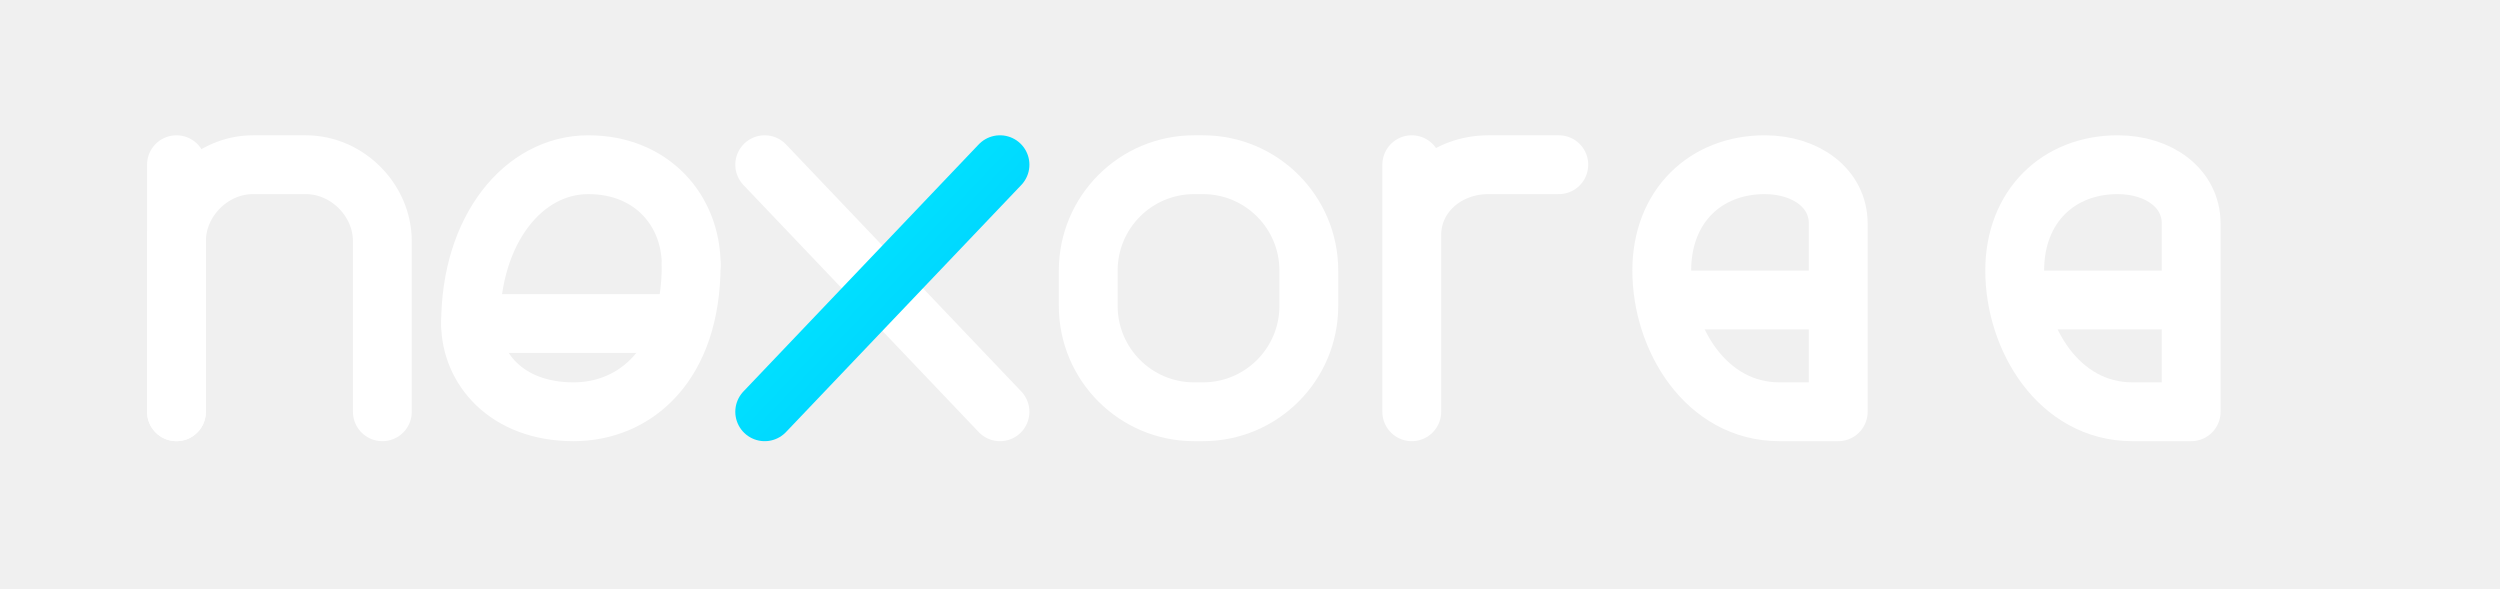
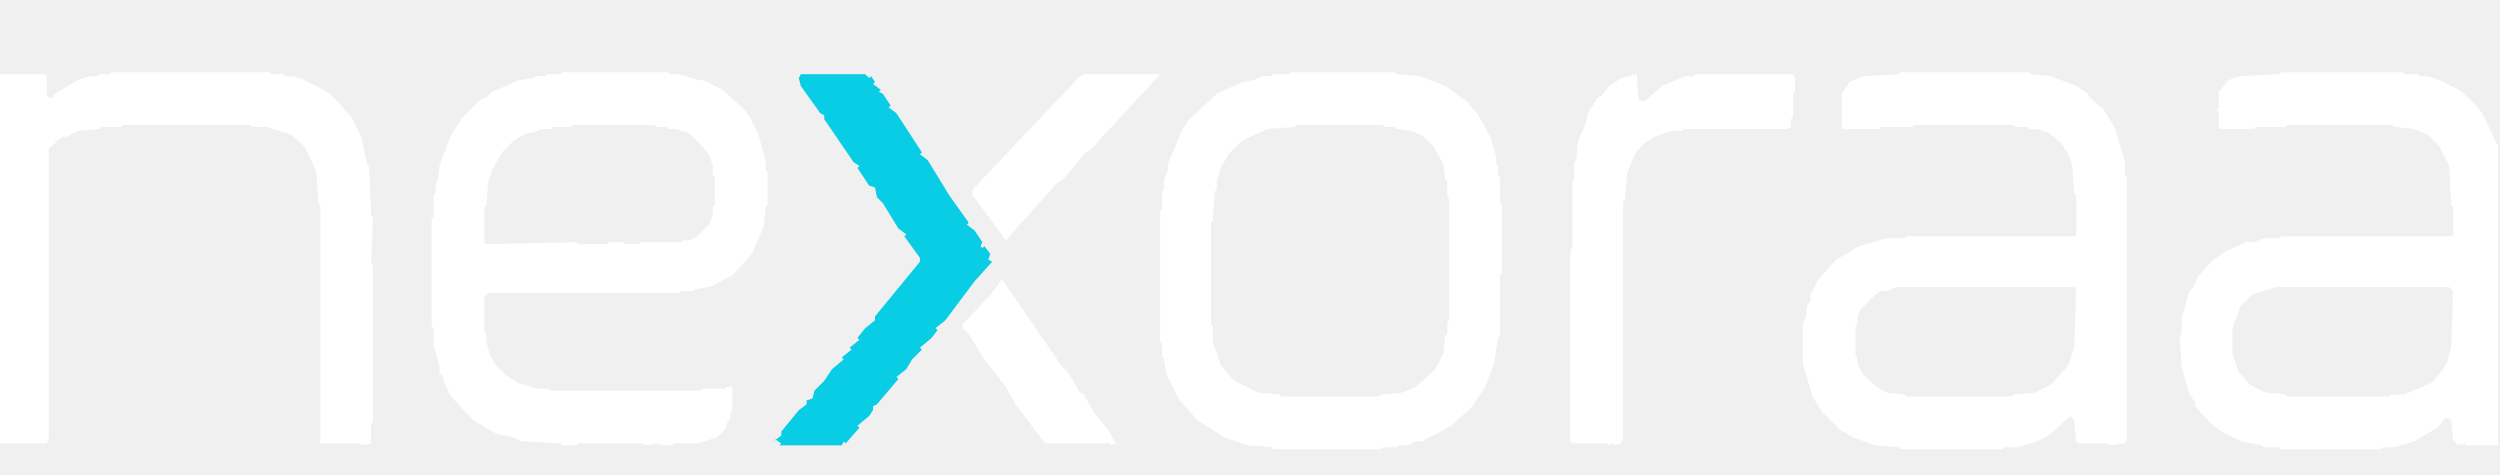
- <svg xmlns="http://www.w3.org/2000/svg" viewBox="0 0 850 200" width="100%" height="100%">
-   <defs>
-     <linearGradient id="cyan-text" x1="0%" y1="0%" x2="100%" y2="100%">
-       <stop offset="0%" stop-color="#00F0FF" />
-       <stop offset="100%" stop-color="#00C8FF" />
-     </linearGradient>
-   </defs>
-   <g fill="none" stroke-linecap="round" stroke-linejoin="round">
-     <path d="M 60,140 L 60,82 C 60,68 72,56 86,56 L 104,56 C 118,56 130,68 130,82 L 130,140" stroke="#FFFFFF" stroke-width="20" />
-     <path d="M 60,56 L 60,140" stroke="#FFFFFF" stroke-width="20" />
-     <path d="M 230,110 L 160,110 C 160,78 178,56 200,56 C 222,56 235,72 235,90" stroke="#FFFFFF" stroke-width="20" />
-     <path d="M 235,90 C 235,124 216,140 195,140 C 172,140 160,125 160,110" stroke="#FFFFFF" stroke-width="20" />
-     <line x1="260" y1="56" x2="340" y2="140" stroke="#FFFFFF" stroke-width="20" />
-     <line x1="260" y1="140" x2="340" y2="56" stroke="url(#cyan-text)" stroke-width="20" />
-     <rect x="370" y="56" width="75" height="84" rx="36" stroke="#FFFFFF" stroke-width="20" />
-     <path d="M 480,140 L 480,56 M 480,80 C 480,66 492,56 506,56 L 530,56" stroke="#FFFFFF" stroke-width="20" />
-     <path d="M 625,140 L 625,76 C 625,64 614,56 600,56 C 580,56 565,70 565,92 C 565,115 580,140 605,140 L 625,140" stroke="#FFFFFF" stroke-width="20" />
-     <path d="M 568,102 L 620,102" stroke="#FFFFFF" stroke-width="20" />
-     <path d="M 745,140 L 745,76 C 745,64 734,56 720,56 C 700,56 685,70 685,92 C 685,115 700,140 725,140 L 745,140" stroke="#FFFFFF" stroke-width="20" />
-     <path d="M 688,102 L 740,102" stroke="#FFFFFF" stroke-width="20" />
-   </g>
+ <svg xmlns="http://www.w3.org/2000/svg" width="1280" height="243" viewBox="0 0 1280 243">
+   <path d="M 1143.00,168.00 L 1147.00,157.00 L 1153.00,151.00 L 1165.00,147.00 L 1254.00,147.00 L 1256.00,149.00 L 1255.00,178.00 L 1253.00,185.00 L 1251.00,189.00 L 1245.00,196.00 L 1231.00,202.00 L 1224.00,202.00 L 1223.00,203.00 L 1171.00,203.00 L 1170.00,202.00 L 1160.00,201.00 L 1152.00,197.00 L 1146.00,190.00 L 1143.00,181.00 Z M 951.00,162.00 L 953.00,158.00 L 960.00,151.00 L 963.00,149.00 L 966.00,149.00 L 971.00,147.00 L 1062.00,147.00 L 1063.00,148.00 L 1062.00,178.00 L 1059.00,187.00 L 1050.00,197.00 L 1042.00,201.00 L 1031.00,202.00 L 1030.00,203.00 L 976.00,203.00 L 975.00,202.00 L 966.00,201.00 L 962.00,199.00 L 954.00,192.00 L 951.00,186.00 L 951.00,183.00 L 950.00,182.00 L 950.00,167.00 L 951.00,166.00 Z M 513.00,143.00 L 507.00,151.00 L 493.00,166.00 L 493.00,168.00 L 496.00,171.00 L 504.00,184.00 L 515.00,198.00 L 520.00,207.00 L 535.00,227.00 L 568.00,227.00 L 569.00,228.00 L 571.00,227.00 L 572.00,228.00 L 568.00,221.00 L 560.00,211.00 L 555.00,202.00 L 553.00,201.00 L 547.00,191.00 L 544.00,188.00 Z M 636.00,72.00 L 649.00,66.00 L 663.00,65.00 L 664.00,64.00 L 708.00,64.00 L 709.00,65.00 L 714.00,65.00 L 715.00,66.00 L 723.00,67.00 L 729.00,70.00 L 734.00,75.00 L 739.00,84.00 L 740.00,92.00 L 741.00,93.00 L 741.00,101.00 L 742.00,102.00 L 742.00,164.00 L 741.00,165.00 L 741.00,171.00 L 740.00,172.00 L 739.00,181.00 L 735.00,189.00 L 725.00,198.00 L 718.00,201.00 L 707.00,202.00 L 706.00,203.00 L 656.00,203.00 L 655.00,202.00 L 644.00,201.00 L 632.00,195.00 L 625.00,187.00 L 621.00,175.00 L 621.00,167.00 L 620.00,166.00 L 620.00,114.00 L 621.00,113.00 L 622.00,98.00 L 623.00,97.00 L 623.00,93.00 L 625.00,86.00 L 629.00,79.00 Z M 248.00,124.00 L 248.00,106.00 L 249.00,105.00 L 250.00,93.00 L 252.00,87.00 L 257.00,78.00 L 263.00,72.00 L 270.00,68.00 L 273.00,68.00 L 277.00,66.00 L 282.00,66.00 L 283.00,65.00 L 292.00,65.00 L 293.00,64.00 L 335.00,64.00 L 336.00,65.00 L 341.00,65.00 L 342.00,66.00 L 346.00,66.00 L 352.00,68.00 L 355.00,70.00 L 363.00,79.00 L 365.00,85.00 L 365.00,90.00 L 366.00,91.00 L 366.00,105.00 L 365.00,106.00 L 365.00,110.00 L 363.00,115.00 L 357.00,121.00 L 353.00,123.00 L 350.00,123.00 L 349.00,124.00 L 328.00,124.00 L 327.00,125.00 L 320.00,125.00 L 319.00,124.00 L 312.00,124.00 L 311.00,125.00 L 296.00,125.00 L 295.00,124.00 L 249.00,125.00 Z M 918.00,38.00 L 868.00,38.00 L 867.00,39.00 L 863.00,39.00 L 851.00,44.00 L 842.00,52.00 L 839.00,51.00 L 838.00,38.00 L 830.00,40.00 L 824.00,44.00 L 820.00,49.00 L 818.00,50.00 L 813.00,58.00 L 812.00,63.00 L 808.00,72.00 L 807.00,82.00 L 806.00,83.00 L 806.00,92.00 L 805.00,93.00 L 805.00,127.00 L 804.00,128.00 L 804.00,226.00 L 805.00,227.00 L 823.00,227.00 L 824.00,228.00 L 825.00,227.00 L 827.00,228.00 L 830.00,227.00 L 831.00,225.00 L 831.00,103.00 L 832.00,102.00 L 833.00,89.00 L 837.00,79.00 L 841.00,74.00 L 847.00,70.00 L 856.00,67.00 L 861.00,67.00 L 862.00,66.00 L 915.00,66.00 L 917.00,65.00 L 917.00,61.00 L 918.00,60.00 L 918.00,48.00 L 919.00,47.00 L 919.00,40.00 Z M 594.00,38.00 L 555.00,38.00 L 553.00,39.00 L 498.00,97.00 L 498.00,100.00 L 515.00,123.00 L 541.00,94.00 L 545.00,91.00 L 556.00,78.00 L 558.00,77.00 Z M 1141.00,41.00 L 1136.00,47.00 L 1136.00,55.00 L 1135.00,56.00 L 1136.00,57.00 L 1136.00,66.00 L 1154.00,66.00 L 1155.00,65.00 L 1170.00,65.00 L 1171.00,64.00 L 1225.00,64.00 L 1226.00,65.00 L 1236.00,66.00 L 1243.00,69.00 L 1249.00,75.00 L 1254.00,85.00 L 1255.00,105.00 L 1256.00,106.00 L 1256.00,120.00 L 1255.00,121.00 L 1168.00,121.00 L 1167.00,122.00 L 1159.00,122.00 L 1154.00,124.00 L 1150.00,124.00 L 1139.00,129.00 L 1133.00,133.00 L 1125.00,142.00 L 1123.00,147.00 L 1121.00,149.00 L 1117.00,163.00 L 1117.00,171.00 L 1116.00,172.00 L 1117.00,188.00 L 1121.00,202.00 L 1124.00,206.00 L 1124.00,208.00 L 1132.00,217.00 L 1139.00,222.00 L 1148.00,226.00 L 1158.00,228.00 L 1159.00,229.00 L 1167.00,229.00 L 1168.00,230.00 L 1219.00,230.00 L 1220.00,229.00 L 1226.00,229.00 L 1236.00,226.00 L 1248.00,219.00 L 1252.00,214.00 L 1255.00,215.00 L 1256.00,225.00 L 1258.00,228.00 L 1259.00,227.00 L 1260.00,228.00 L 1262.00,227.00 L 1263.00,228.00 L 1279.00,228.00 L 1279.00,75.00 L 1271.00,58.00 L 1267.00,53.00 L 1259.00,46.00 L 1249.00,41.00 L 1243.00,39.00 L 1239.00,39.00 L 1238.00,38.00 L 1231.00,38.00 L 1230.00,37.00 L 1168.00,37.00 L 1167.00,38.00 L 1147.00,39.00 Z M 947.00,42.00 L 943.00,48.00 L 943.00,66.00 L 962.00,66.00 L 963.00,65.00 L 979.00,65.00 L 980.00,64.00 L 1031.00,64.00 L 1032.00,65.00 L 1038.00,65.00 L 1039.00,66.00 L 1043.00,66.00 L 1049.00,68.00 L 1055.00,73.00 L 1059.00,79.00 L 1061.00,85.00 L 1062.00,99.00 L 1063.00,100.00 L 1063.00,120.00 L 1062.00,121.00 L 976.00,121.00 L 975.00,122.00 L 966.00,122.00 L 952.00,126.00 L 940.00,133.00 L 931.00,143.00 L 927.00,151.00 L 927.00,154.00 L 925.00,157.00 L 925.00,161.00 L 923.00,166.00 L 923.00,186.00 L 928.00,203.00 L 933.00,211.00 L 942.00,220.00 L 949.00,224.00 L 960.00,228.00 L 972.00,229.00 L 973.00,230.00 L 1025.00,230.00 L 1026.00,229.00 L 1033.00,229.00 L 1043.00,226.00 L 1049.00,223.00 L 1060.00,213.00 L 1062.00,215.00 L 1063.00,226.00 L 1064.00,227.00 L 1079.00,227.00 L 1080.00,228.00 L 1088.00,227.00 L 1089.00,225.00 L 1089.00,91.00 L 1088.00,90.00 L 1088.00,83.00 L 1083.00,66.00 L 1077.00,56.00 L 1070.00,50.00 L 1069.00,48.00 L 1063.00,44.00 L 1050.00,39.00 L 1040.00,38.00 L 1039.00,37.00 L 973.00,37.00 L 972.00,38.00 L 954.00,39.00 Z M 623.00,48.00 L 609.00,61.00 L 605.00,67.00 L 598.00,84.00 L 598.00,87.00 L 596.00,92.00 L 596.00,97.00 L 595.00,98.00 L 595.00,107.00 L 594.00,108.00 L 594.00,175.00 L 595.00,176.00 L 595.00,183.00 L 596.00,184.00 L 597.00,191.00 L 604.00,205.00 L 613.00,215.00 L 627.00,224.00 L 639.00,228.00 L 651.00,229.00 L 652.00,230.00 L 707.00,230.00 L 708.00,229.00 L 715.00,229.00 L 716.00,228.00 L 721.00,228.00 L 725.00,226.00 L 728.00,226.00 L 743.00,218.00 L 753.00,209.00 L 760.00,199.00 L 765.00,186.00 L 767.00,173.00 L 768.00,172.00 L 768.00,141.00 L 769.00,140.00 L 769.00,105.00 L 768.00,104.00 L 768.00,91.00 L 767.00,90.00 L 767.00,85.00 L 766.00,84.00 L 766.00,80.00 L 763.00,70.00 L 757.00,59.00 L 751.00,52.00 L 740.00,44.00 L 727.00,39.00 L 715.00,38.00 L 714.00,37.00 L 661.00,37.00 L 660.00,38.00 L 652.00,38.00 L 651.00,39.00 L 646.00,39.00 L 642.00,41.00 L 636.00,42.00 Z M 252.00,47.00 L 249.00,50.00 L 246.00,51.00 L 237.00,60.00 L 231.00,69.00 L 225.00,85.00 L 224.00,93.00 L 223.00,94.00 L 223.00,99.00 L 222.00,100.00 L 222.00,111.00 L 221.00,112.00 L 221.00,167.00 L 222.00,168.00 L 222.00,177.00 L 225.00,187.00 L 225.00,191.00 L 227.00,193.00 L 227.00,195.00 L 231.00,203.00 L 242.00,215.00 L 254.00,222.00 L 263.00,224.00 L 267.00,226.00 L 287.00,227.00 L 288.00,228.00 L 295.00,228.00 L 296.00,227.00 L 329.00,227.00 L 330.00,228.00 L 337.00,227.00 L 338.00,228.00 L 344.00,228.00 L 345.00,227.00 L 357.00,227.00 L 367.00,224.00 L 372.00,219.00 L 372.00,217.00 L 374.00,214.00 L 374.00,211.00 L 375.00,210.00 L 375.00,198.00 L 372.00,198.00 L 371.00,199.00 L 360.00,199.00 L 359.00,200.00 L 282.00,200.00 L 281.00,199.00 L 275.00,199.00 L 265.00,196.00 L 259.00,192.00 L 254.00,187.00 L 251.00,182.00 L 249.00,175.00 L 249.00,171.00 L 248.00,170.00 L 248.00,152.00 L 250.00,150.00 L 348.00,150.00 L 349.00,149.00 L 355.00,149.00 L 356.00,148.00 L 363.00,147.00 L 375.00,141.00 L 385.00,130.00 L 391.00,116.00 L 392.00,106.00 L 393.00,105.00 L 393.00,88.00 L 392.00,87.00 L 392.00,82.00 L 388.00,68.00 L 384.00,60.00 L 381.00,56.00 L 370.00,46.00 L 360.00,41.00 L 357.00,41.00 L 348.00,38.00 L 343.00,38.00 L 342.00,37.00 L 288.00,37.00 L 287.00,38.00 L 280.00,38.00 L 279.00,39.00 L 274.00,39.00 L 273.00,40.00 L 266.00,41.00 Z M 0.00,38.00 L 0.00,227.00 L 24.00,227.00 L 25.00,224.00 L 25.00,76.00 L 32.00,70.00 L 34.00,70.00 L 40.00,67.00 L 51.00,66.00 L 52.00,65.00 L 62.00,65.00 L 63.00,64.00 L 128.00,64.00 L 129.00,65.00 L 137.00,65.00 L 149.00,69.00 L 156.00,75.00 L 162.00,88.00 L 163.00,104.00 L 164.00,105.00 L 164.00,227.00 L 184.00,227.00 L 185.00,228.00 L 186.00,227.00 L 187.00,228.00 L 190.00,227.00 L 190.00,217.00 L 191.00,216.00 L 191.00,136.00 L 190.00,135.00 L 191.00,111.00 L 190.00,110.00 L 189.00,85.00 L 188.00,84.00 L 185.00,70.00 L 180.00,60.00 L 169.00,48.00 L 156.00,41.00 L 150.00,39.00 L 146.00,39.00 L 145.00,38.00 L 139.00,38.00 L 138.00,37.00 L 57.00,37.00 L 56.00,38.00 L 51.00,38.00 L 50.00,39.00 L 46.00,39.00 L 40.00,41.00 L 28.00,48.00 L 27.00,50.00 L 25.00,50.00 L 24.00,49.00 L 24.00,39.00 L 23.00,38.00 Z" fill="#FFFFFF" fill-rule="evenodd" />
+   <path d="M 410.00,38.00 L 409.00,40.00 L 410.00,44.00 L 420.00,58.00 L 422.00,59.00 L 422.00,61.00 L 437.00,83.00 L 440.00,85.00 L 439.00,86.00 L 445.00,95.00 L 448.00,96.00 L 449.00,101.00 L 452.00,104.00 L 460.00,117.00 L 464.00,120.00 L 463.00,121.00 L 471.00,132.00 L 471.00,134.00 L 448.00,162.00 L 448.00,164.00 L 443.00,168.00 L 439.00,173.00 L 440.00,174.00 L 435.00,178.00 L 436.00,179.00 L 431.00,183.00 L 432.00,184.00 L 426.00,189.00 L 422.00,195.00 L 417.00,200.00 L 416.00,204.00 L 413.00,205.00 L 413.00,207.00 L 409.00,210.00 L 400.00,221.00 L 400.00,223.00 L 396.00,226.00 L 397.00,225.00 L 400.00,227.00 L 399.00,228.00 L 431.00,228.00 L 432.00,226.00 L 433.00,227.00 L 440.00,219.00 L 439.00,218.00 L 445.00,213.00 L 447.00,210.00 L 447.00,208.00 L 449.00,207.00 L 460.00,194.00 L 459.00,193.00 L 464.00,189.00 L 467.00,184.00 L 472.00,179.00 L 471.00,178.00 L 477.00,173.00 L 480.00,169.00 L 479.00,168.00 L 484.00,164.00 L 499.00,144.00 L 508.00,134.00 L 506.00,133.00 L 507.00,130.00 L 504.00,126.00 L 503.00,127.00 L 502.00,126.00 L 503.00,124.00 L 499.00,118.00 L 495.00,115.00 L 496.00,114.00 L 486.00,100.00 L 475.00,82.00 L 471.00,79.00 L 472.00,78.00 L 459.00,58.00 L 455.00,55.00 L 456.00,54.00 L 452.00,48.00 L 450.00,47.00 L 451.00,46.00 L 447.00,43.00 L 448.00,42.00 L 446.00,39.00 L 445.00,40.00 L 443.00,38.00 Z" fill="#08CDE5" fill-rule="evenodd" />
</svg>
